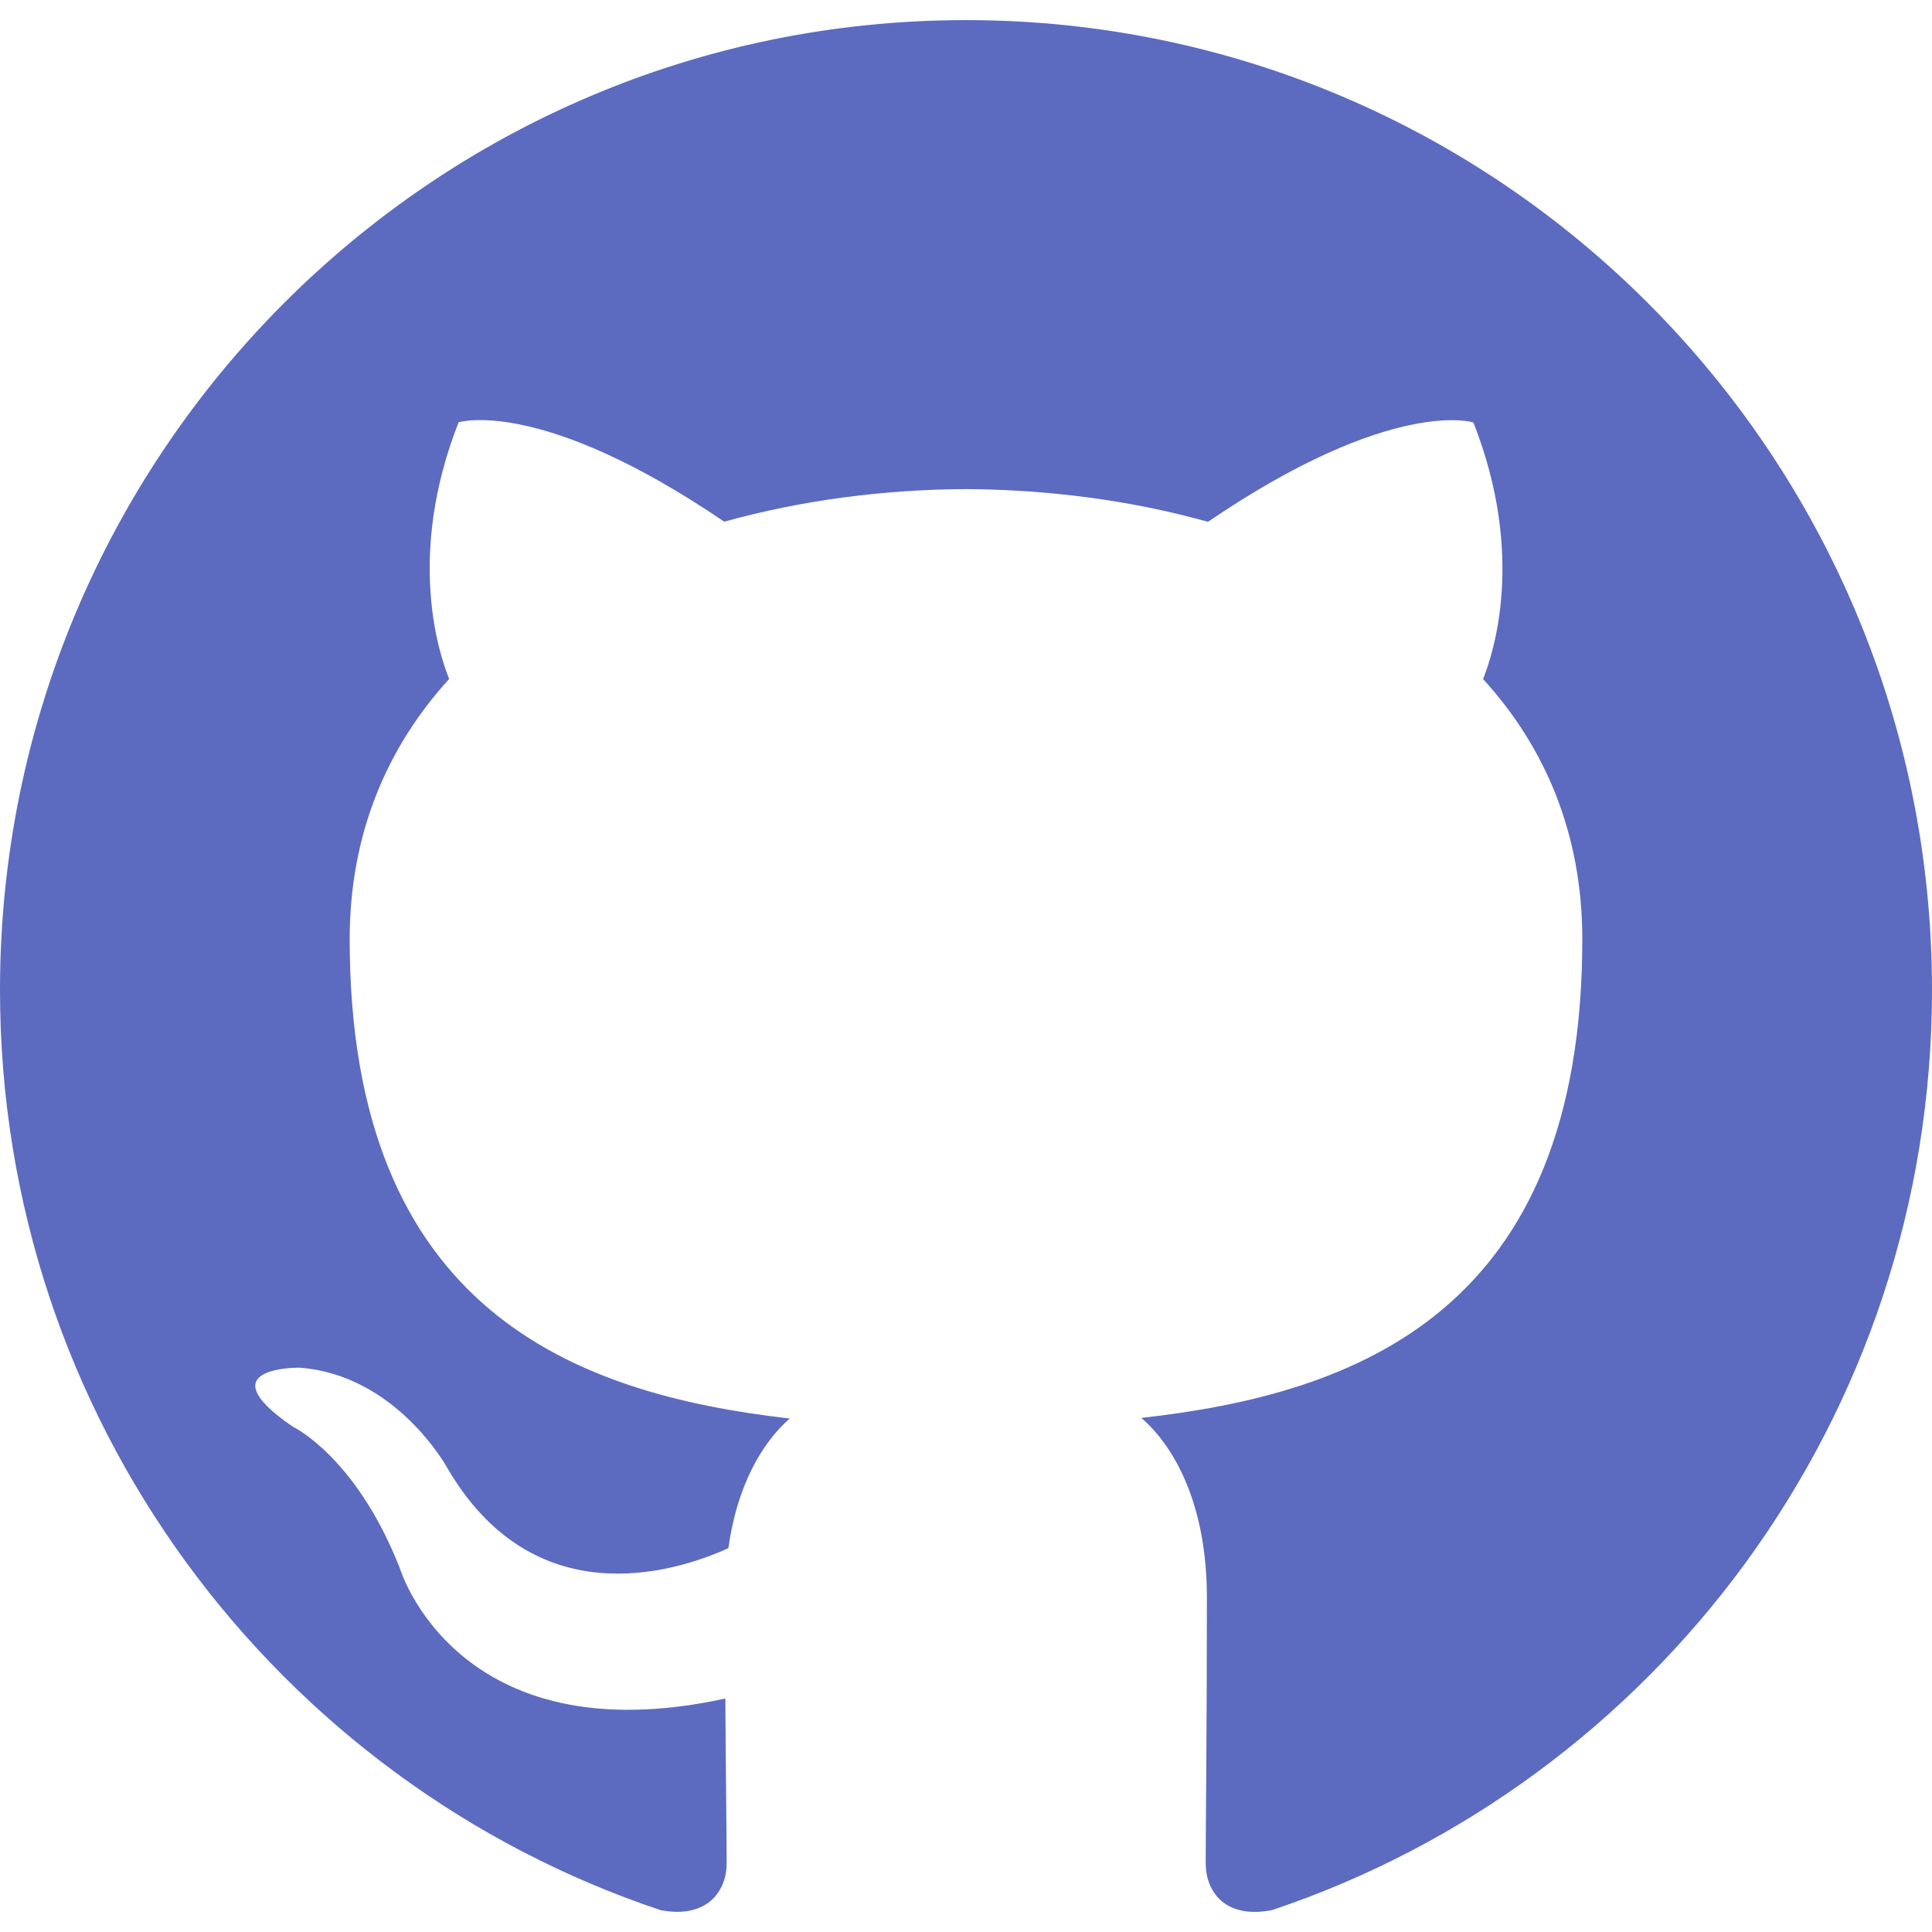
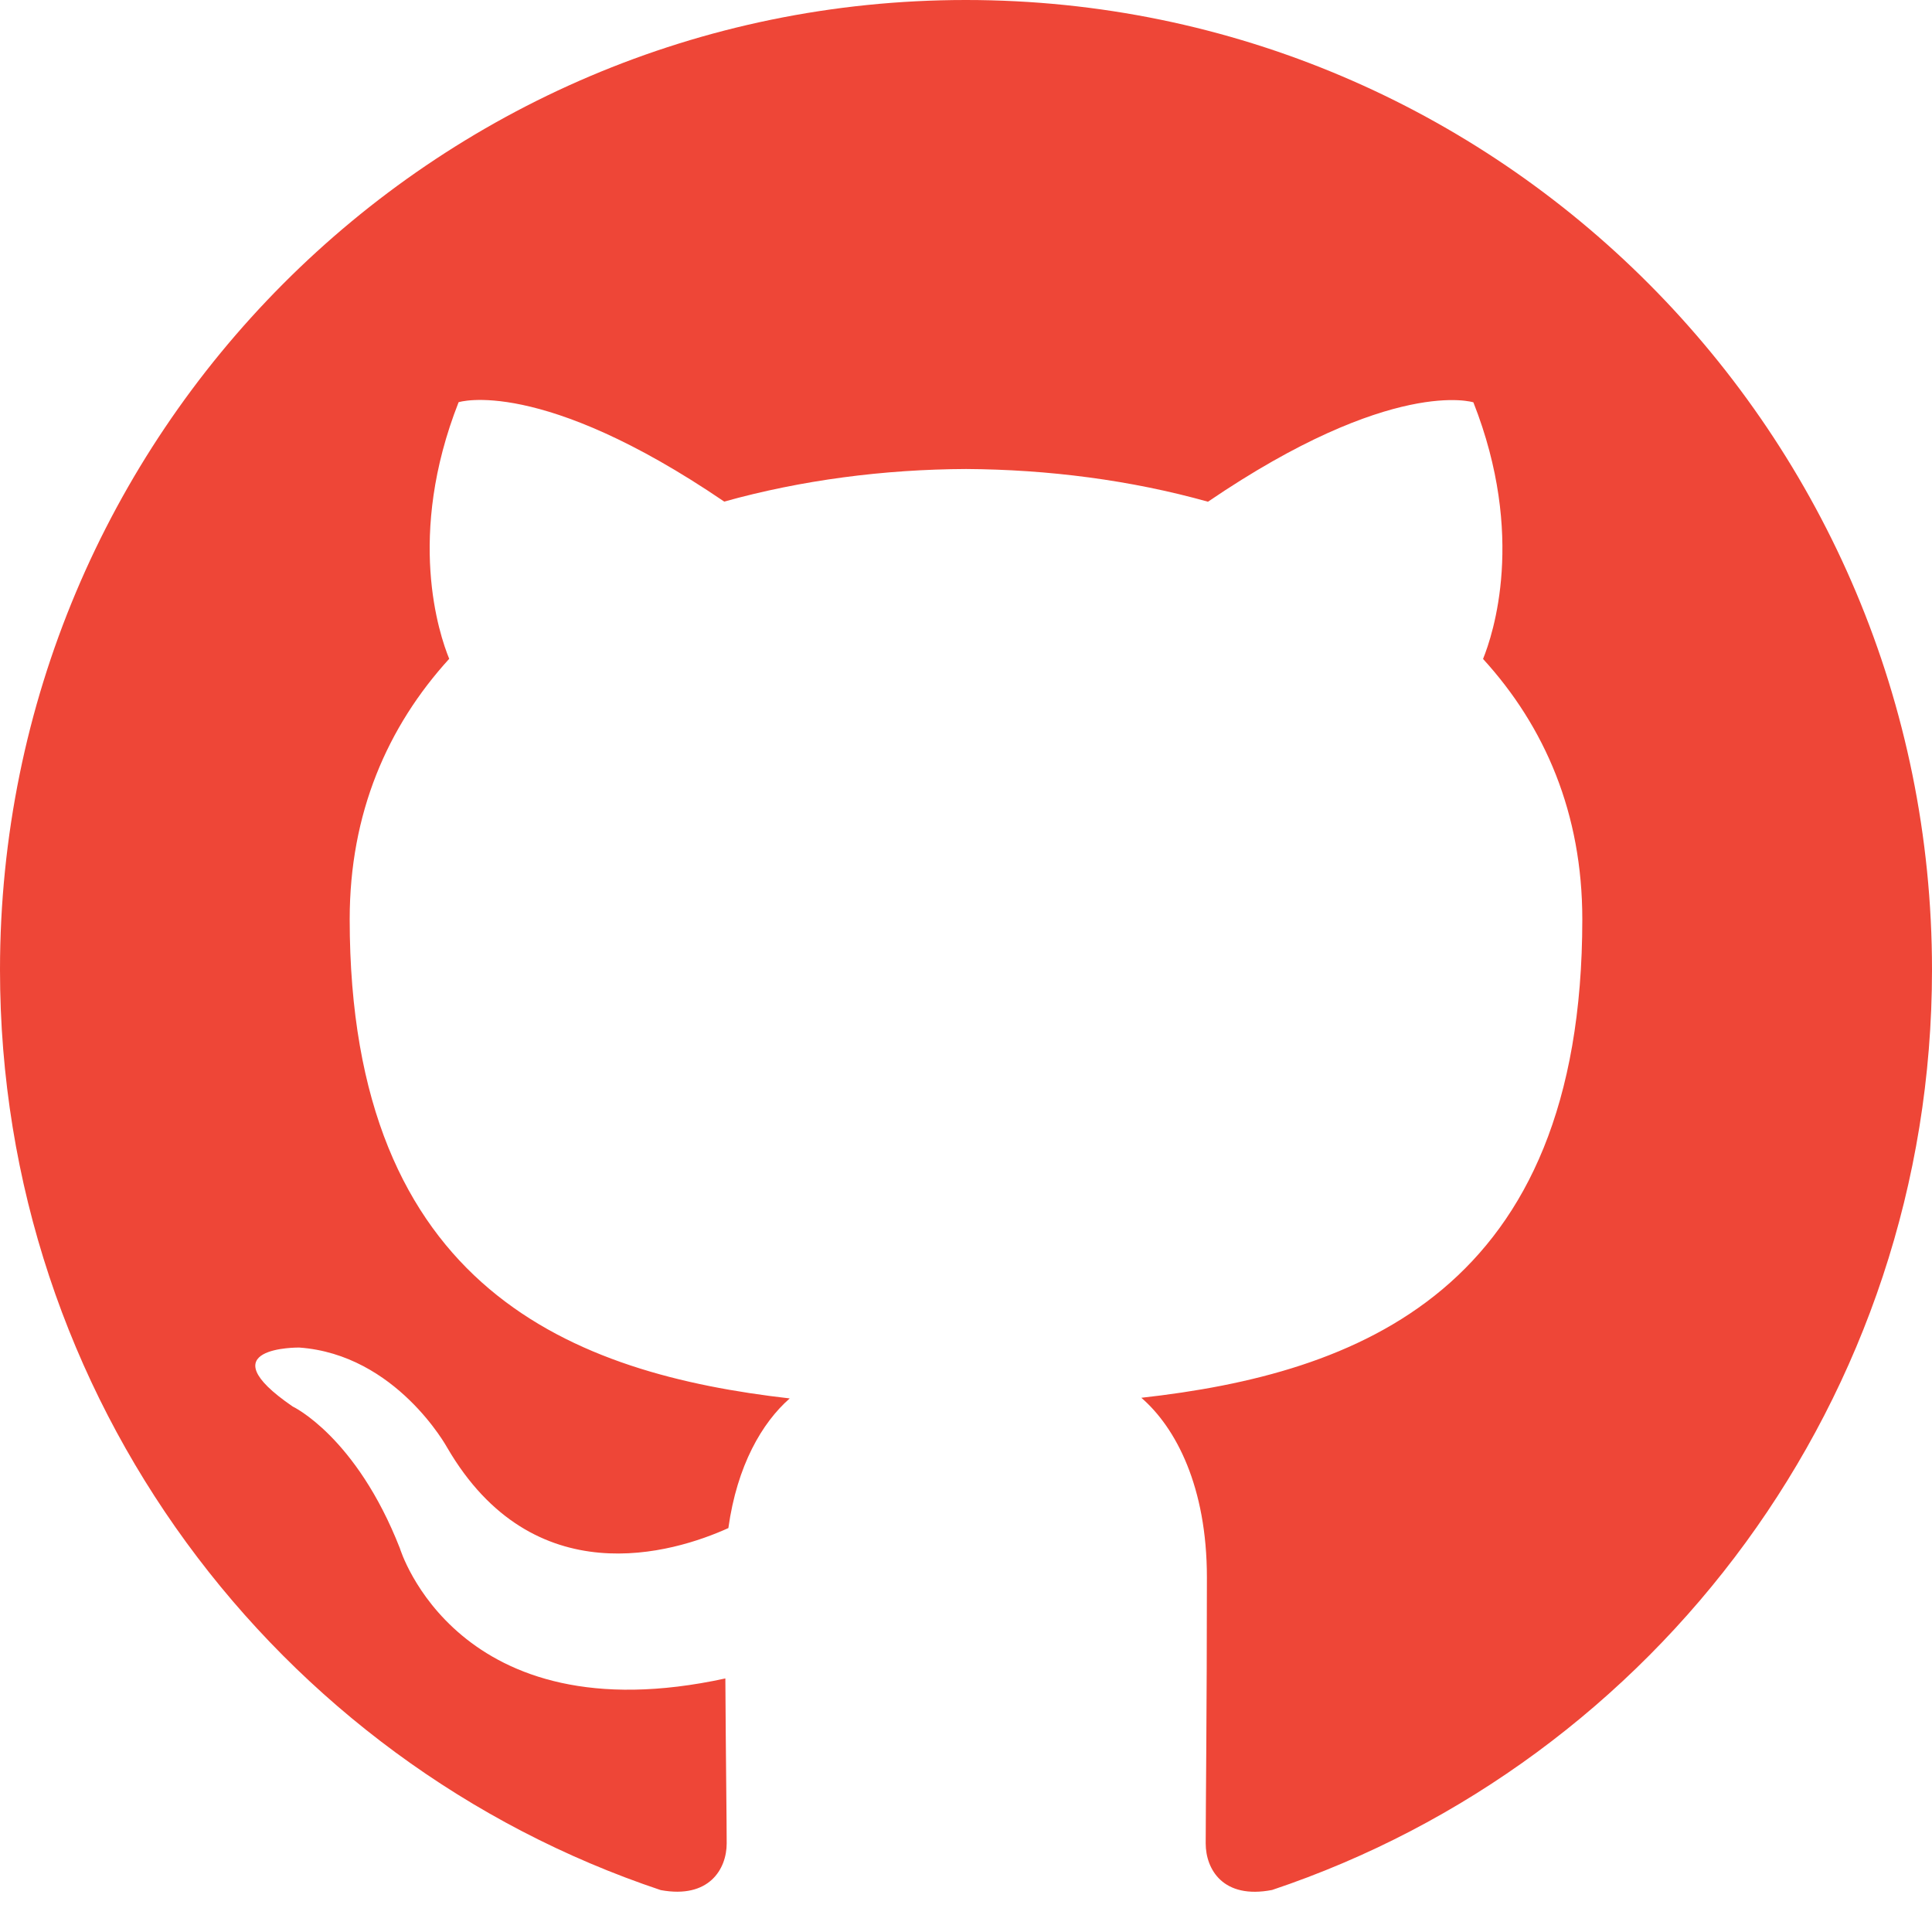
- <svg xmlns="http://www.w3.org/2000/svg" version="1.1" id="Capa_1" x="0px" y="0px" viewBox="0 0 512 512" style="enable-background:new 0 0 512 512;" xml:space="preserve">
-   <path style="fill:#5C6BC0;" d="M255.968,5.329C114.624,5.329,0,120.401,0,262.353c0,113.536,73.344,209.856,175.104,243.872  c12.8,2.368,17.472-5.568,17.472-12.384c0-6.112-0.224-22.272-0.352-43.712c-71.2,15.52-86.24-34.464-86.24-34.464  c-11.616-29.696-28.416-37.6-28.416-37.6c-23.264-15.936,1.728-15.616,1.728-15.616c25.696,1.824,39.2,26.496,39.2,26.496  c22.848,39.264,59.936,27.936,74.528,21.344c2.304-16.608,8.928-27.936,16.256-34.368c-56.832-6.496-116.608-28.544-116.608-127.008  c0-28.064,9.984-51.008,26.368-68.992c-2.656-6.496-11.424-32.64,2.496-68c0,0,21.504-6.912,70.4,26.336  c20.416-5.696,42.304-8.544,64.096-8.64c21.728,0.128,43.648,2.944,64.096,8.672c48.864-33.248,70.336-26.336,70.336-26.336  c13.952,35.392,5.184,61.504,2.56,68c16.416,17.984,26.304,40.928,26.304,68.992c0,98.72-59.84,120.448-116.864,126.816  c9.184,7.936,17.376,23.616,17.376,47.584c0,34.368-0.32,62.08-0.32,70.496c0,6.88,4.608,14.88,17.6,12.352  C438.72,472.145,512,375.857,512,262.353C512,120.401,397.376,5.329,255.968,5.329z" />
-   <g>
- </g>
-   <g>
- </g>
-   <g>
- </g>
-   <g>
- </g>
-   <g>
- </g>
-   <g>
- </g>
-   <g>
- </g>
-   <g>
- </g>
-   <g>
- </g>
-   <g>
- </g>
-   <g>
- </g>
-   <g>
- </g>
-   <g>
- </g>
-   <g>
- </g>
-   <g>
- </g>
+ <svg xmlns="http://www.w3.org/2000/svg" width="45" height="45" viewBox="0 0 45 45" fill="none">
+   <path d="M22.497 0C10.074 0 0 10.114 0 22.59C0 32.569 6.446 41.034 15.39 44.024C16.515 44.232 16.926 43.535 16.926 42.936C16.926 42.398 16.906 40.978 16.895 39.094C10.637 40.458 9.315 36.065 9.315 36.065C8.294 33.455 6.817 32.76 6.817 32.76C4.773 31.359 6.969 31.387 6.969 31.387C9.228 31.548 10.415 33.716 10.415 33.716C12.423 37.167 15.682 36.172 16.965 35.592C17.168 34.133 17.75 33.137 18.394 32.572C13.399 32.001 8.145 30.063 8.145 21.409C8.145 18.942 9.023 16.926 10.463 15.345C10.229 14.774 9.458 12.476 10.682 9.368C10.682 9.368 12.572 8.761 16.869 11.683C18.664 11.182 20.587 10.932 22.503 10.924C24.413 10.935 26.339 11.182 28.136 11.686C32.431 8.764 34.318 9.371 34.318 9.371C35.544 12.482 34.774 14.777 34.543 15.348C35.986 16.928 36.855 18.945 36.855 21.412C36.855 30.088 31.596 31.998 26.584 32.557C27.391 33.255 28.111 34.633 28.111 36.74C28.111 39.76 28.083 42.196 28.083 42.936C28.083 43.54 28.488 44.243 29.63 44.021C38.559 41.029 45 32.566 45 22.59C45 10.114 34.926 0 22.497 0Z" fill="#EE4637" />
</svg>
